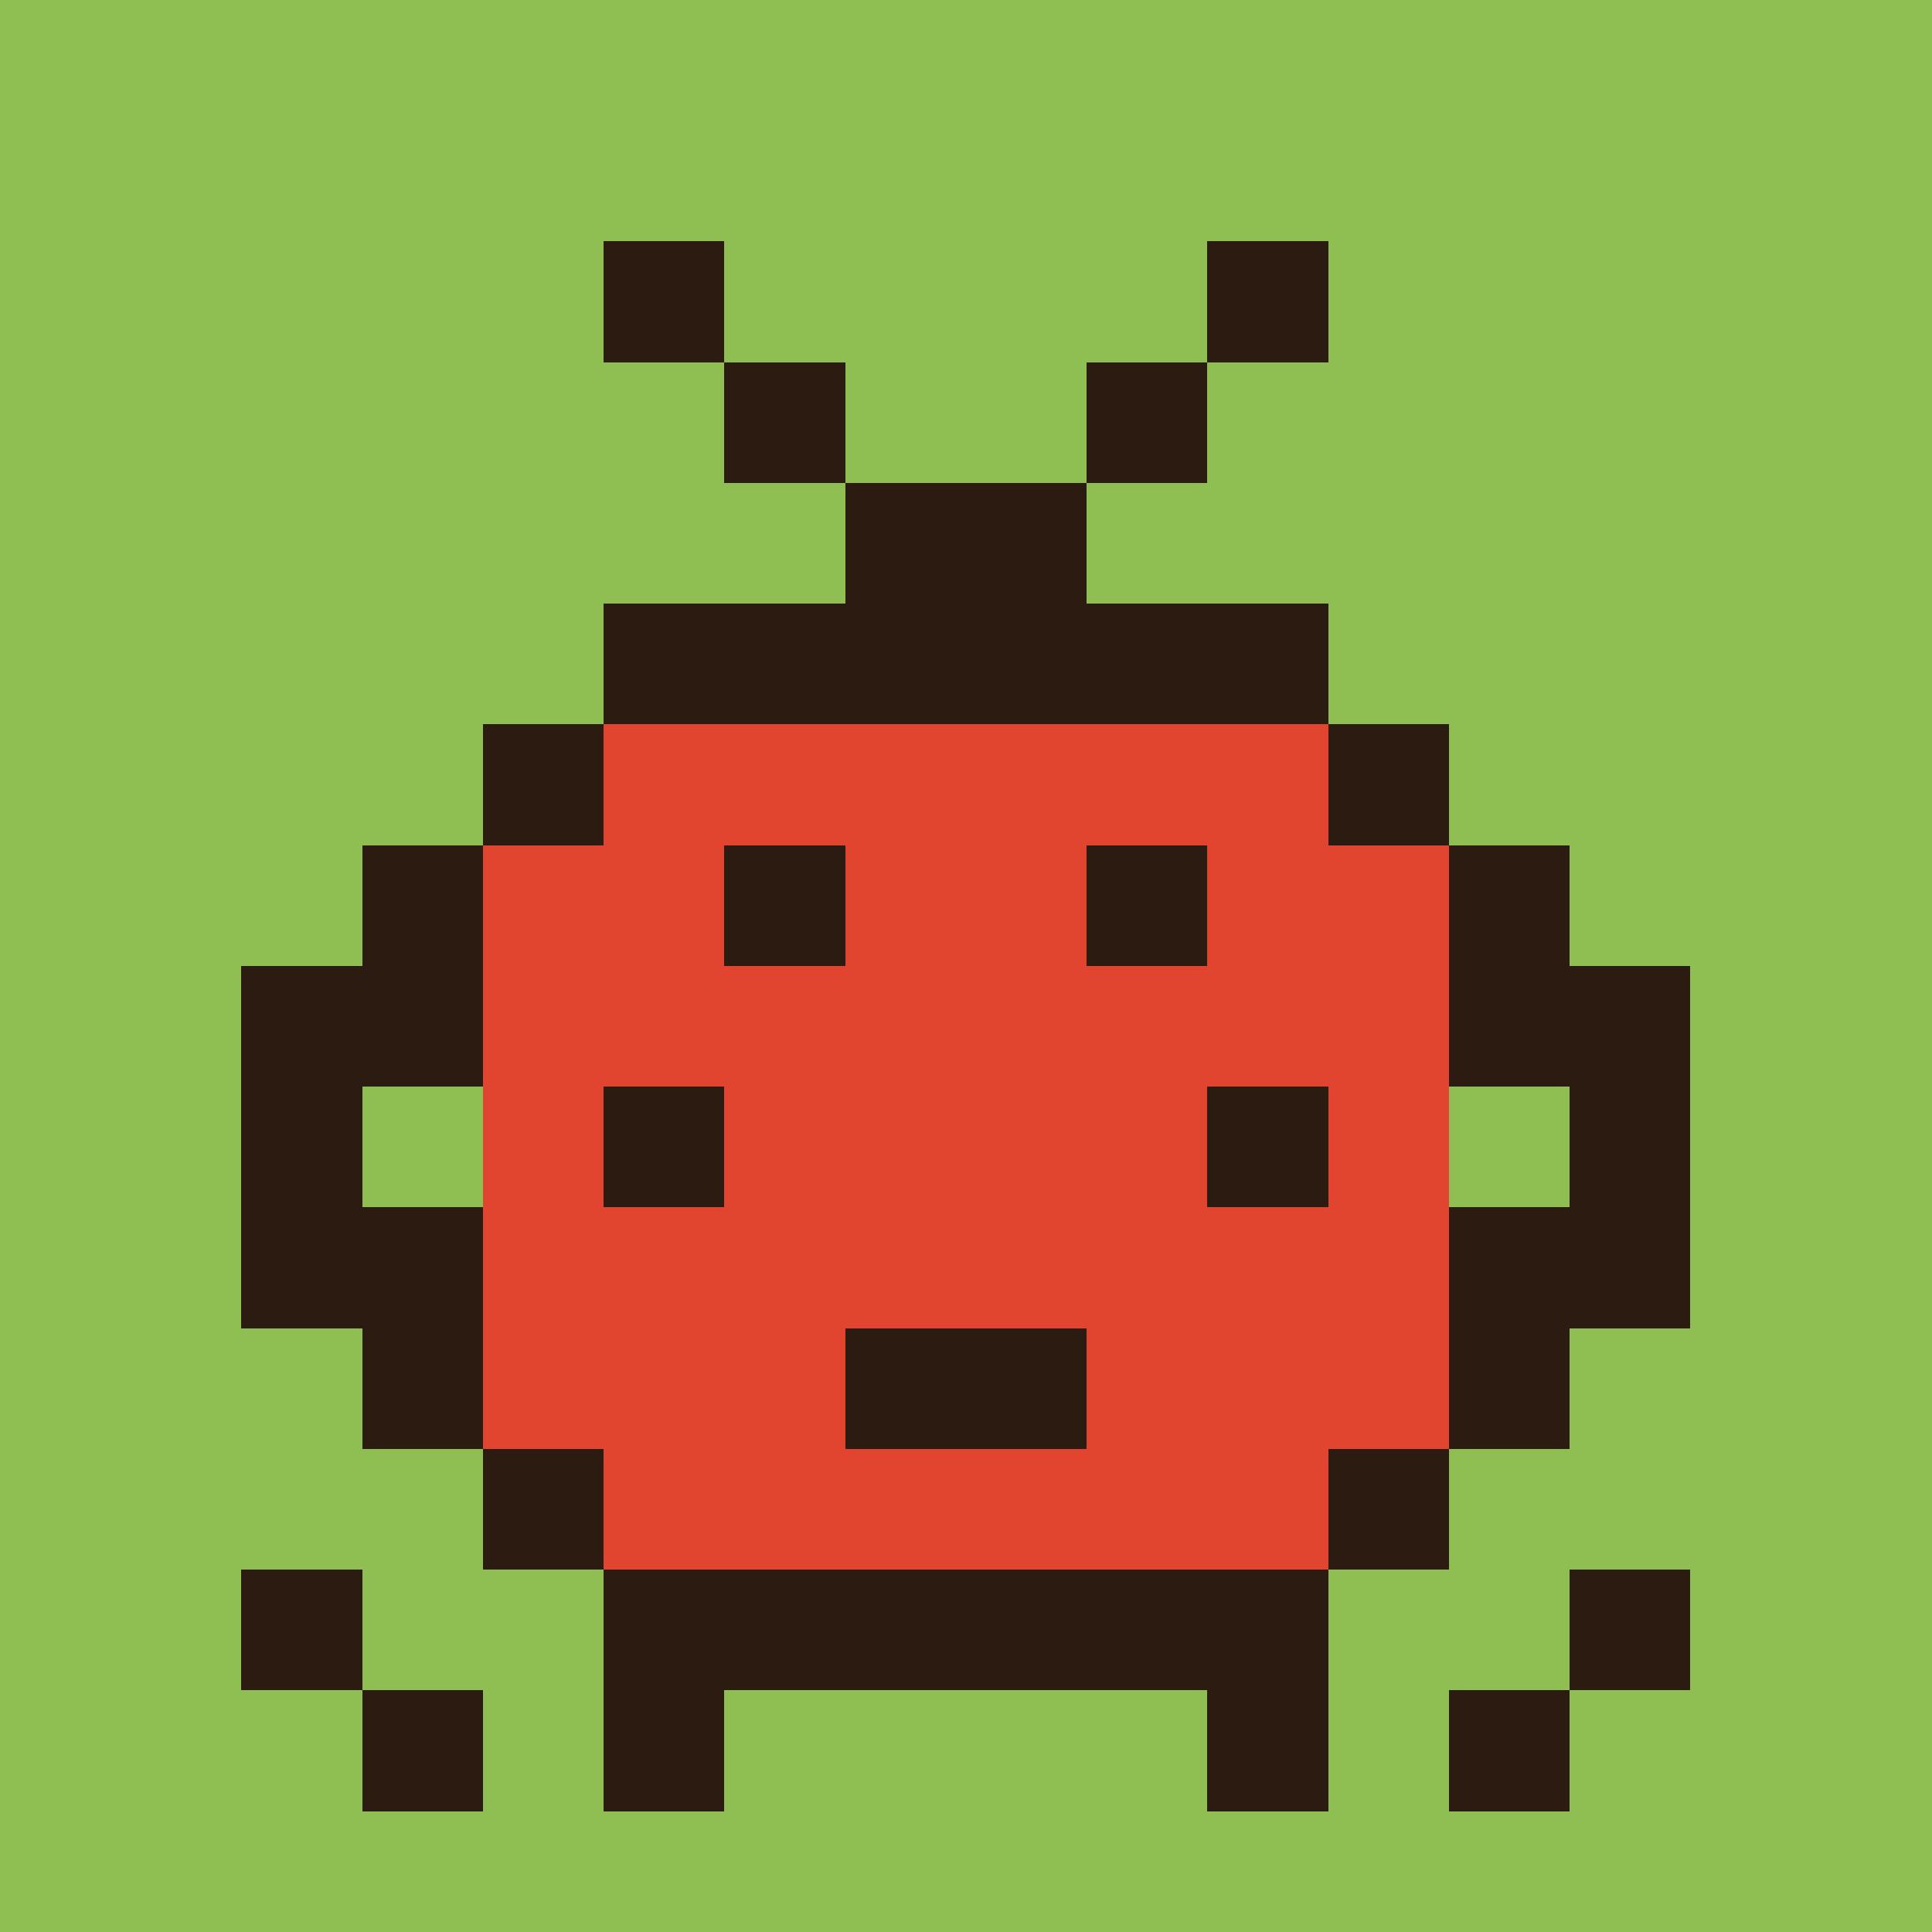
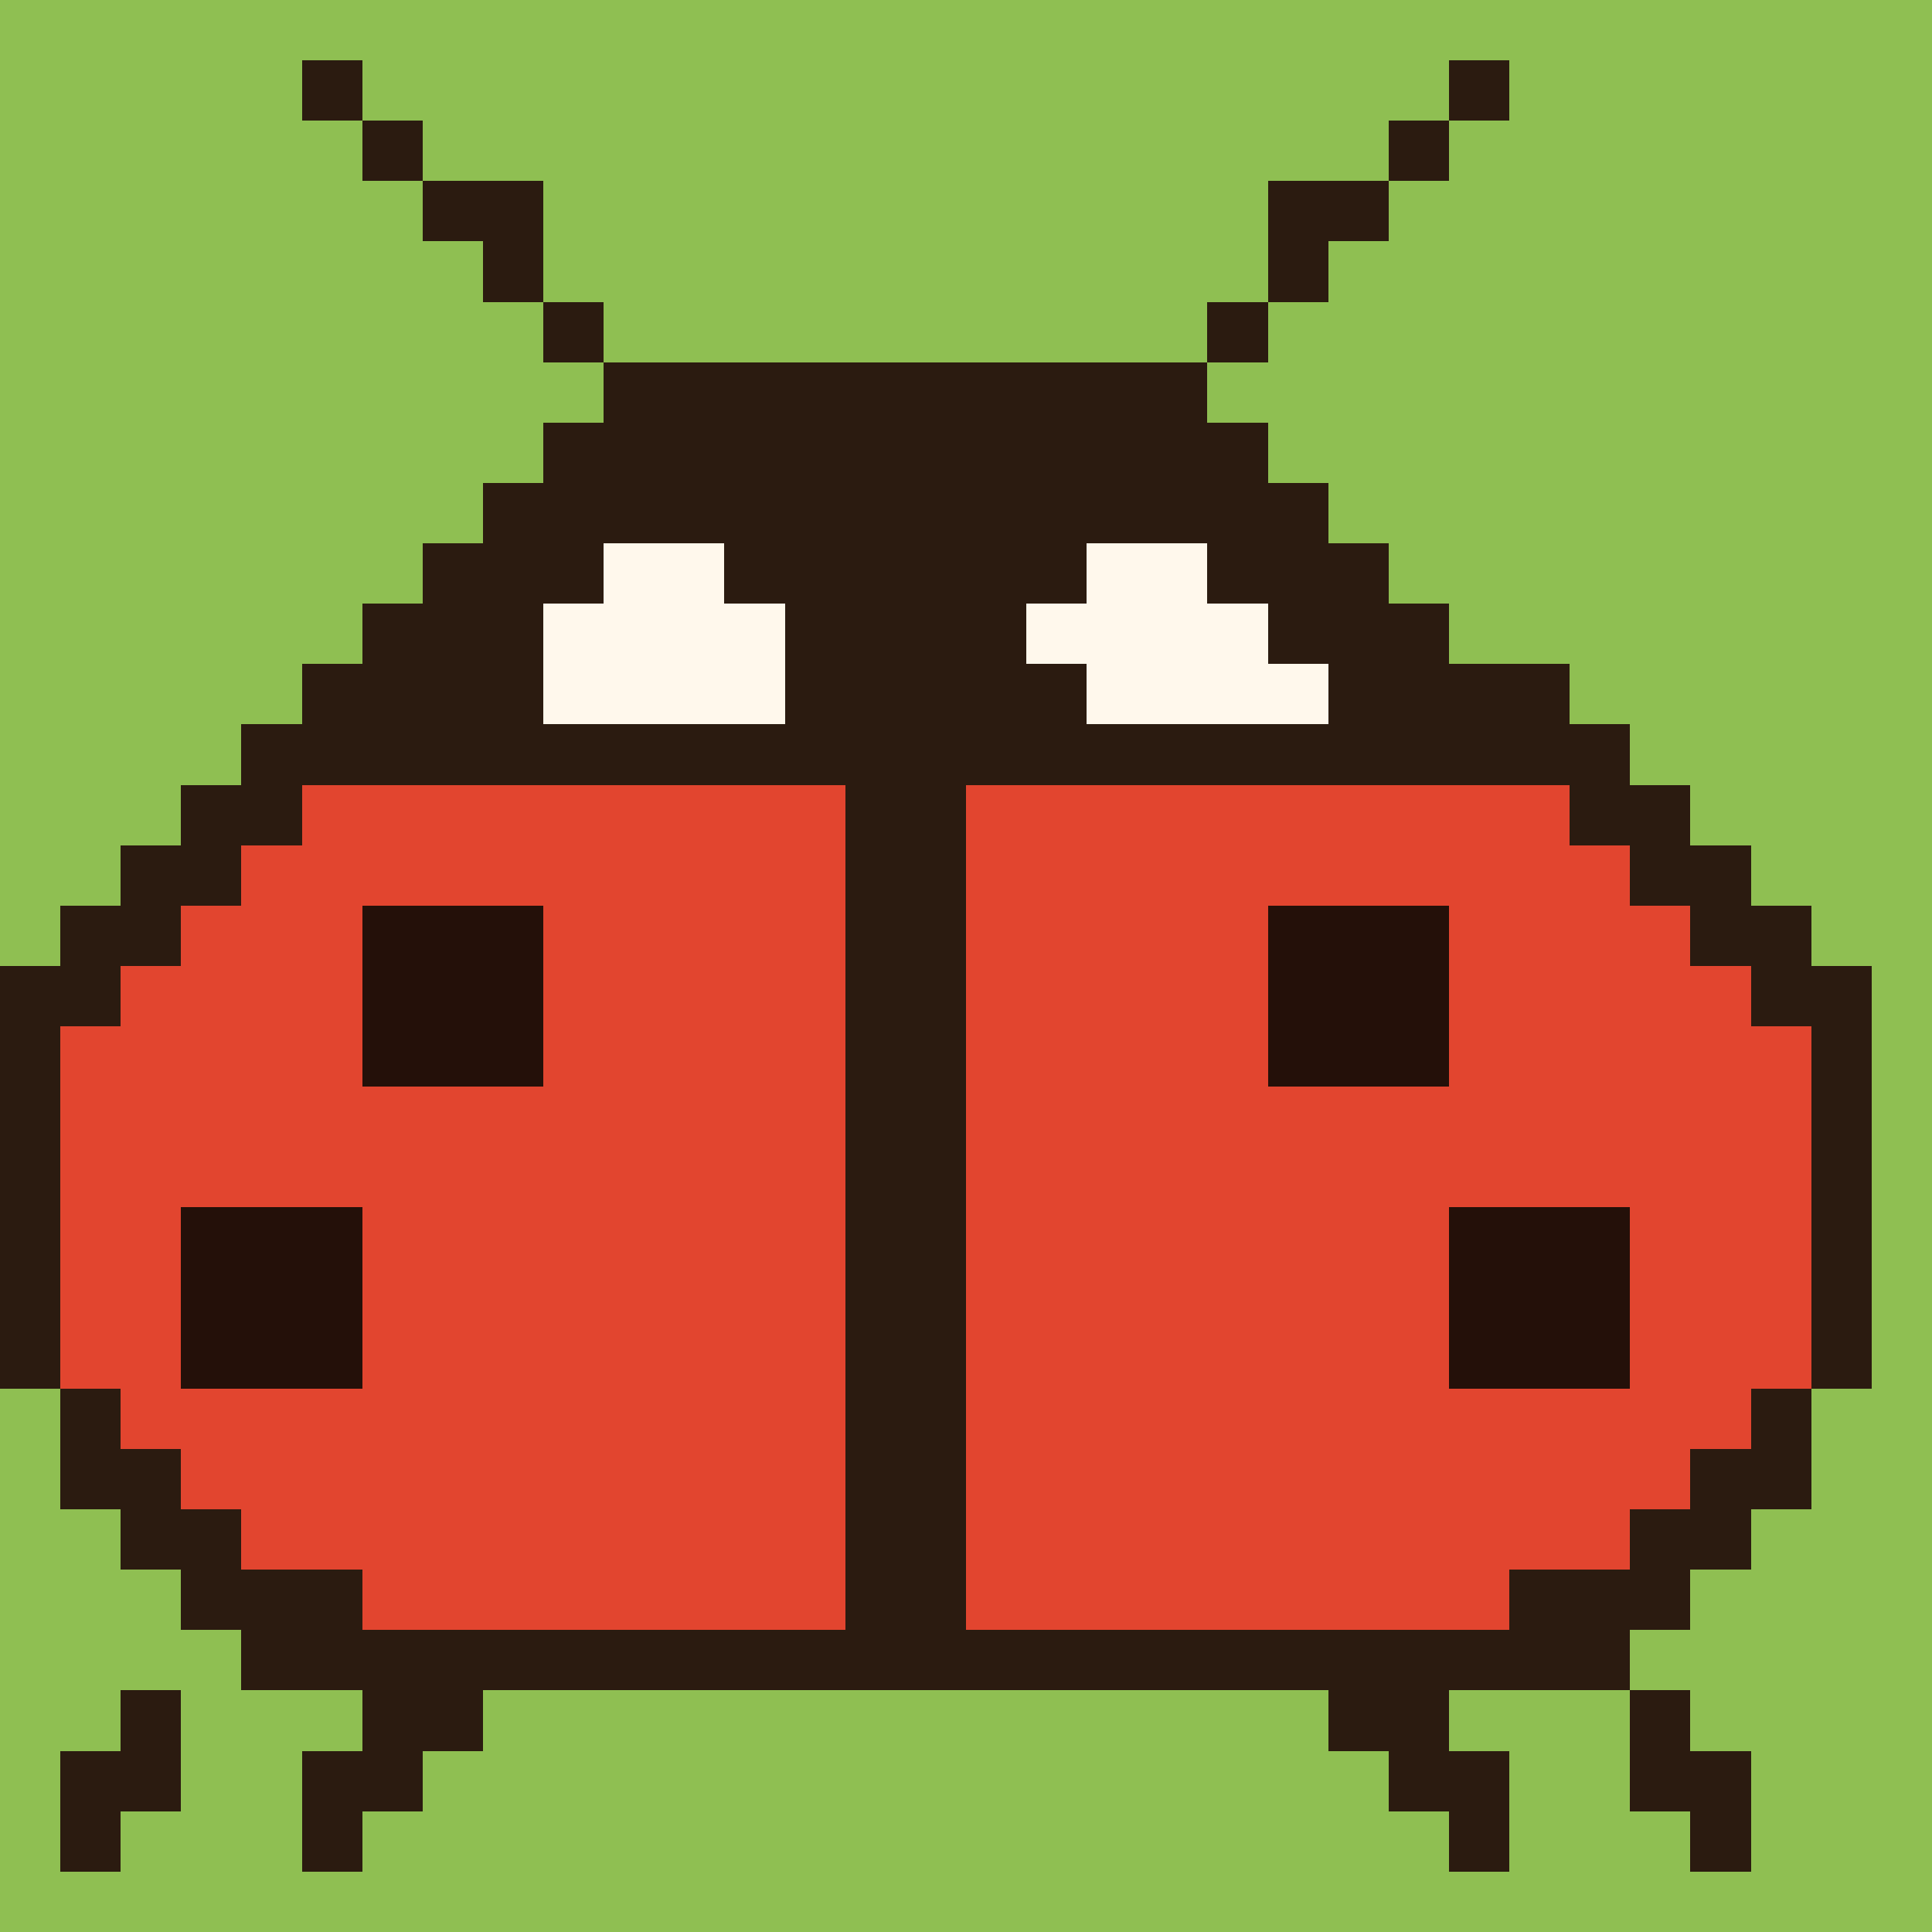
- <svg xmlns="http://www.w3.org/2000/svg" viewBox="0 0 16 16" shape-rendering="crispEdges">
-   <rect width="16" height="16" fill="#8fbf52" />
-   <rect x="5" y="2" width="1" height="1" fill="#2b1b10" />
-   <rect x="10" y="2" width="1" height="1" fill="#2b1b10" />
-   <rect x="6" y="3" width="1" height="1" fill="#2b1b10" />
-   <rect x="9" y="3" width="1" height="1" fill="#2b1b10" />
-   <rect x="7" y="4" width="2" height="1" fill="#2b1b10" />
-   <rect x="5" y="5" width="6" height="1" fill="#2b1b10" />
-   <rect x="4" y="6" width="1" height="1" fill="#2b1b10" />
-   <rect x="5" y="6" width="6" height="1" fill="#e2452f" />
-   <rect x="11" y="6" width="1" height="1" fill="#2b1b10" />
-   <rect x="3" y="7" width="1" height="1" fill="#2b1b10" />
-   <rect x="4" y="7" width="2" height="1" fill="#e2452f" />
-   <rect x="6" y="7" width="1" height="1" fill="#2b1b10" />
-   <rect x="7" y="7" width="2" height="1" fill="#e2452f" />
-   <rect x="9" y="7" width="1" height="1" fill="#2b1b10" />
-   <rect x="10" y="7" width="2" height="1" fill="#e2452f" />
-   <rect x="12" y="7" width="1" height="1" fill="#2b1b10" />
-   <rect x="2" y="8" width="2" height="1" fill="#2b1b10" />
-   <rect x="4" y="8" width="8" height="1" fill="#e2452f" />
-   <rect x="12" y="8" width="2" height="1" fill="#2b1b10" />
-   <rect x="2" y="9" width="1" height="1" fill="#2b1b10" />
-   <rect x="4" y="9" width="1" height="1" fill="#e2452f" />
-   <rect x="5" y="9" width="1" height="1" fill="#2b1b10" />
-   <rect x="6" y="9" width="4" height="1" fill="#e2452f" />
-   <rect x="10" y="9" width="1" height="1" fill="#2b1b10" />
-   <rect x="11" y="9" width="1" height="1" fill="#e2452f" />
-   <rect x="13" y="9" width="1" height="1" fill="#2b1b10" />
-   <rect x="2" y="10" width="2" height="1" fill="#2b1b10" />
-   <rect x="4" y="10" width="8" height="1" fill="#e2452f" />
-   <rect x="12" y="10" width="2" height="1" fill="#2b1b10" />
-   <rect x="3" y="11" width="1" height="1" fill="#2b1b10" />
-   <rect x="4" y="11" width="3" height="1" fill="#e2452f" />
-   <rect x="7" y="11" width="2" height="1" fill="#2b1b10" />
-   <rect x="9" y="11" width="3" height="1" fill="#e2452f" />
-   <rect x="12" y="11" width="1" height="1" fill="#2b1b10" />
-   <rect x="4" y="12" width="1" height="1" fill="#2b1b10" />
-   <rect x="5" y="12" width="6" height="1" fill="#e2452f" />
-   <rect x="11" y="12" width="1" height="1" fill="#2b1b10" />
-   <rect x="2" y="13" width="1" height="1" fill="#2b1b10" />
-   <rect x="5" y="13" width="6" height="1" fill="#2b1b10" />
-   <rect x="13" y="13" width="1" height="1" fill="#2b1b10" />
-   <rect x="3" y="14" width="1" height="1" fill="#2b1b10" />
-   <rect x="5" y="14" width="1" height="1" fill="#2b1b10" />
-   <rect x="10" y="14" width="1" height="1" fill="#2b1b10" />
-   <rect x="12" y="14" width="1" height="1" fill="#2b1b10" />
+ <svg xmlns="http://www.w3.org/2000/svg" viewBox="0 0 32 32" shape-rendering="crispEdges">
+   <rect width="32" height="32" fill="#8fbf52" />
+   <rect x="5" y="1" width="1" height="1" fill="#2b1b10" />
+   <rect x="24" y="1" width="1" height="1" fill="#2b1b10" />
+   <rect x="6" y="2" width="1" height="1" fill="#2b1b10" />
+   <rect x="23" y="2" width="1" height="1" fill="#2b1b10" />
+   <rect x="7" y="3" width="2" height="1" fill="#2b1b10" />
+   <rect x="21" y="3" width="2" height="1" fill="#2b1b10" />
+   <rect x="8" y="4" width="1" height="1" fill="#2b1b10" />
+   <rect x="21" y="4" width="1" height="1" fill="#2b1b10" />
+   <rect x="9" y="5" width="1" height="1" fill="#2b1b10" />
+   <rect x="20" y="5" width="1" height="1" fill="#2b1b10" />
+   <rect x="10" y="6" width="10" height="1" fill="#2b1b10" />
+   <rect x="9" y="7" width="12" height="1" fill="#2b1b10" />
+   <rect x="8" y="8" width="14" height="1" fill="#2b1b10" />
+   <rect x="7" y="9" width="3" height="1" fill="#2b1b10" />
+   <rect x="10" y="9" width="2" height="1" fill="#fff8ec" />
+   <rect x="12" y="9" width="6" height="1" fill="#2b1b10" />
+   <rect x="18" y="9" width="2" height="1" fill="#fff8ec" />
+   <rect x="20" y="9" width="3" height="1" fill="#2b1b10" />
+   <rect x="6" y="10" width="3" height="1" fill="#2b1b10" />
+   <rect x="9" y="10" width="4" height="1" fill="#fff8ec" />
+   <rect x="13" y="10" width="4" height="1" fill="#2b1b10" />
+   <rect x="17" y="10" width="4" height="1" fill="#fff8ec" />
+   <rect x="21" y="10" width="3" height="1" fill="#2b1b10" />
+   <rect x="5" y="11" width="4" height="1" fill="#2b1b10" />
+   <rect x="9" y="11" width="4" height="1" fill="#fff8ec" />
+   <rect x="13" y="11" width="5" height="1" fill="#2b1b10" />
+   <rect x="18" y="11" width="4" height="1" fill="#fff8ec" />
+   <rect x="22" y="11" width="4" height="1" fill="#2b1b10" />
+   <rect x="4" y="12" width="23" height="1" fill="#2b1b10" />
+   <rect x="3" y="13" width="2" height="1" fill="#2b1b10" />
+   <rect x="5" y="13" width="9" height="1" fill="#e2452f" />
+   <rect x="14" y="13" width="2" height="1" fill="#2b1b10" />
+   <rect x="16" y="13" width="10" height="1" fill="#e2452f" />
+   <rect x="26" y="13" width="2" height="1" fill="#2b1b10" />
+   <rect x="2" y="14" width="2" height="1" fill="#2b1b10" />
+   <rect x="4" y="14" width="10" height="1" fill="#e2452f" />
+   <rect x="14" y="14" width="2" height="1" fill="#2b1b10" />
+   <rect x="16" y="14" width="11" height="1" fill="#e2452f" />
+   <rect x="27" y="14" width="2" height="1" fill="#2b1b10" />
+   <rect x="1" y="15" width="2" height="1" fill="#2b1b10" />
+   <rect x="3" y="15" width="3" height="1" fill="#e2452f" />
+   <rect x="6" y="15" width="3" height="1" fill="#241009" />
+   <rect x="9" y="15" width="5" height="1" fill="#e2452f" />
+   <rect x="14" y="15" width="2" height="1" fill="#2b1b10" />
+   <rect x="16" y="15" width="5" height="1" fill="#e2452f" />
+   <rect x="21" y="15" width="3" height="1" fill="#241009" />
+   <rect x="24" y="15" width="4" height="1" fill="#e2452f" />
+   <rect x="28" y="15" width="2" height="1" fill="#2b1b10" />
+   <rect x="0" y="16" width="2" height="1" fill="#2b1b10" />
+   <rect x="2" y="16" width="4" height="1" fill="#e2452f" />
+   <rect x="6" y="16" width="3" height="1" fill="#241009" />
+   <rect x="9" y="16" width="5" height="1" fill="#e2452f" />
+   <rect x="14" y="16" width="2" height="1" fill="#2b1b10" />
+   <rect x="16" y="16" width="5" height="1" fill="#e2452f" />
+   <rect x="21" y="16" width="3" height="1" fill="#241009" />
+   <rect x="24" y="16" width="5" height="1" fill="#e2452f" />
+   <rect x="29" y="16" width="2" height="1" fill="#2b1b10" />
+   <rect x="0" y="17" width="1" height="1" fill="#2b1b10" />
+   <rect x="1" y="17" width="5" height="1" fill="#e2452f" />
+   <rect x="6" y="17" width="3" height="1" fill="#241009" />
+   <rect x="9" y="17" width="5" height="1" fill="#e2452f" />
+   <rect x="14" y="17" width="2" height="1" fill="#2b1b10" />
+   <rect x="16" y="17" width="5" height="1" fill="#e2452f" />
+   <rect x="21" y="17" width="3" height="1" fill="#241009" />
+   <rect x="24" y="17" width="6" height="1" fill="#e2452f" />
+   <rect x="30" y="17" width="1" height="1" fill="#2b1b10" />
+   <rect x="0" y="18" width="1" height="1" fill="#2b1b10" />
+   <rect x="1" y="18" width="13" height="1" fill="#e2452f" />
+   <rect x="14" y="18" width="2" height="1" fill="#2b1b10" />
+   <rect x="16" y="18" width="14" height="1" fill="#e2452f" />
+   <rect x="30" y="18" width="1" height="1" fill="#2b1b10" />
+   <rect x="0" y="19" width="1" height="1" fill="#2b1b10" />
+   <rect x="1" y="19" width="13" height="1" fill="#e2452f" />
+   <rect x="14" y="19" width="2" height="1" fill="#2b1b10" />
+   <rect x="16" y="19" width="14" height="1" fill="#e2452f" />
+   <rect x="30" y="19" width="1" height="1" fill="#2b1b10" />
+   <rect x="0" y="20" width="1" height="1" fill="#2b1b10" />
+   <rect x="1" y="20" width="2" height="1" fill="#e2452f" />
+   <rect x="3" y="20" width="3" height="1" fill="#241009" />
+   <rect x="6" y="20" width="8" height="1" fill="#e2452f" />
+   <rect x="14" y="20" width="2" height="1" fill="#2b1b10" />
+   <rect x="16" y="20" width="8" height="1" fill="#e2452f" />
+   <rect x="24" y="20" width="3" height="1" fill="#241009" />
+   <rect x="27" y="20" width="3" height="1" fill="#e2452f" />
+   <rect x="30" y="20" width="1" height="1" fill="#2b1b10" />
+   <rect x="0" y="21" width="1" height="1" fill="#2b1b10" />
+   <rect x="1" y="21" width="2" height="1" fill="#e2452f" />
+   <rect x="3" y="21" width="3" height="1" fill="#241009" />
+   <rect x="6" y="21" width="8" height="1" fill="#e2452f" />
+   <rect x="14" y="21" width="2" height="1" fill="#2b1b10" />
+   <rect x="16" y="21" width="8" height="1" fill="#e2452f" />
+   <rect x="24" y="21" width="3" height="1" fill="#241009" />
+   <rect x="27" y="21" width="3" height="1" fill="#e2452f" />
+   <rect x="30" y="21" width="1" height="1" fill="#2b1b10" />
+   <rect x="0" y="22" width="1" height="1" fill="#2b1b10" />
+   <rect x="1" y="22" width="2" height="1" fill="#e2452f" />
+   <rect x="3" y="22" width="3" height="1" fill="#241009" />
+   <rect x="6" y="22" width="8" height="1" fill="#e2452f" />
+   <rect x="14" y="22" width="2" height="1" fill="#2b1b10" />
+   <rect x="16" y="22" width="8" height="1" fill="#e2452f" />
+   <rect x="24" y="22" width="3" height="1" fill="#241009" />
+   <rect x="27" y="22" width="3" height="1" fill="#e2452f" />
+   <rect x="30" y="22" width="1" height="1" fill="#2b1b10" />
+   <rect x="1" y="23" width="1" height="1" fill="#2b1b10" />
+   <rect x="2" y="23" width="12" height="1" fill="#e2452f" />
+   <rect x="14" y="23" width="2" height="1" fill="#2b1b10" />
+   <rect x="16" y="23" width="13" height="1" fill="#e2452f" />
+   <rect x="29" y="23" width="1" height="1" fill="#2b1b10" />
+   <rect x="1" y="24" width="2" height="1" fill="#2b1b10" />
+   <rect x="3" y="24" width="11" height="1" fill="#e2452f" />
+   <rect x="14" y="24" width="2" height="1" fill="#2b1b10" />
+   <rect x="16" y="24" width="12" height="1" fill="#e2452f" />
+   <rect x="28" y="24" width="2" height="1" fill="#2b1b10" />
+   <rect x="2" y="25" width="2" height="1" fill="#2b1b10" />
+   <rect x="4" y="25" width="10" height="1" fill="#e2452f" />
+   <rect x="14" y="25" width="2" height="1" fill="#2b1b10" />
+   <rect x="16" y="25" width="11" height="1" fill="#e2452f" />
+   <rect x="27" y="25" width="2" height="1" fill="#2b1b10" />
+   <rect x="3" y="26" width="3" height="1" fill="#2b1b10" />
+   <rect x="6" y="26" width="8" height="1" fill="#e2452f" />
+   <rect x="14" y="26" width="2" height="1" fill="#2b1b10" />
+   <rect x="16" y="26" width="9" height="1" fill="#e2452f" />
+   <rect x="25" y="26" width="3" height="1" fill="#2b1b10" />
+   <rect x="4" y="27" width="23" height="1" fill="#2b1b10" />
+   <rect x="2" y="28" width="1" height="1" fill="#2b1b10" />
+   <rect x="6" y="28" width="2" height="1" fill="#2b1b10" />
+   <rect x="22" y="28" width="2" height="1" fill="#2b1b10" />
+   <rect x="27" y="28" width="1" height="1" fill="#2b1b10" />
+   <rect x="1" y="29" width="2" height="1" fill="#2b1b10" />
+   <rect x="5" y="29" width="2" height="1" fill="#2b1b10" />
+   <rect x="23" y="29" width="2" height="1" fill="#2b1b10" />
+   <rect x="27" y="29" width="2" height="1" fill="#2b1b10" />
+   <rect x="1" y="30" width="1" height="1" fill="#2b1b10" />
+   <rect x="5" y="30" width="1" height="1" fill="#2b1b10" />
+   <rect x="24" y="30" width="1" height="1" fill="#2b1b10" />
+   <rect x="28" y="30" width="1" height="1" fill="#2b1b10" />
</svg>
